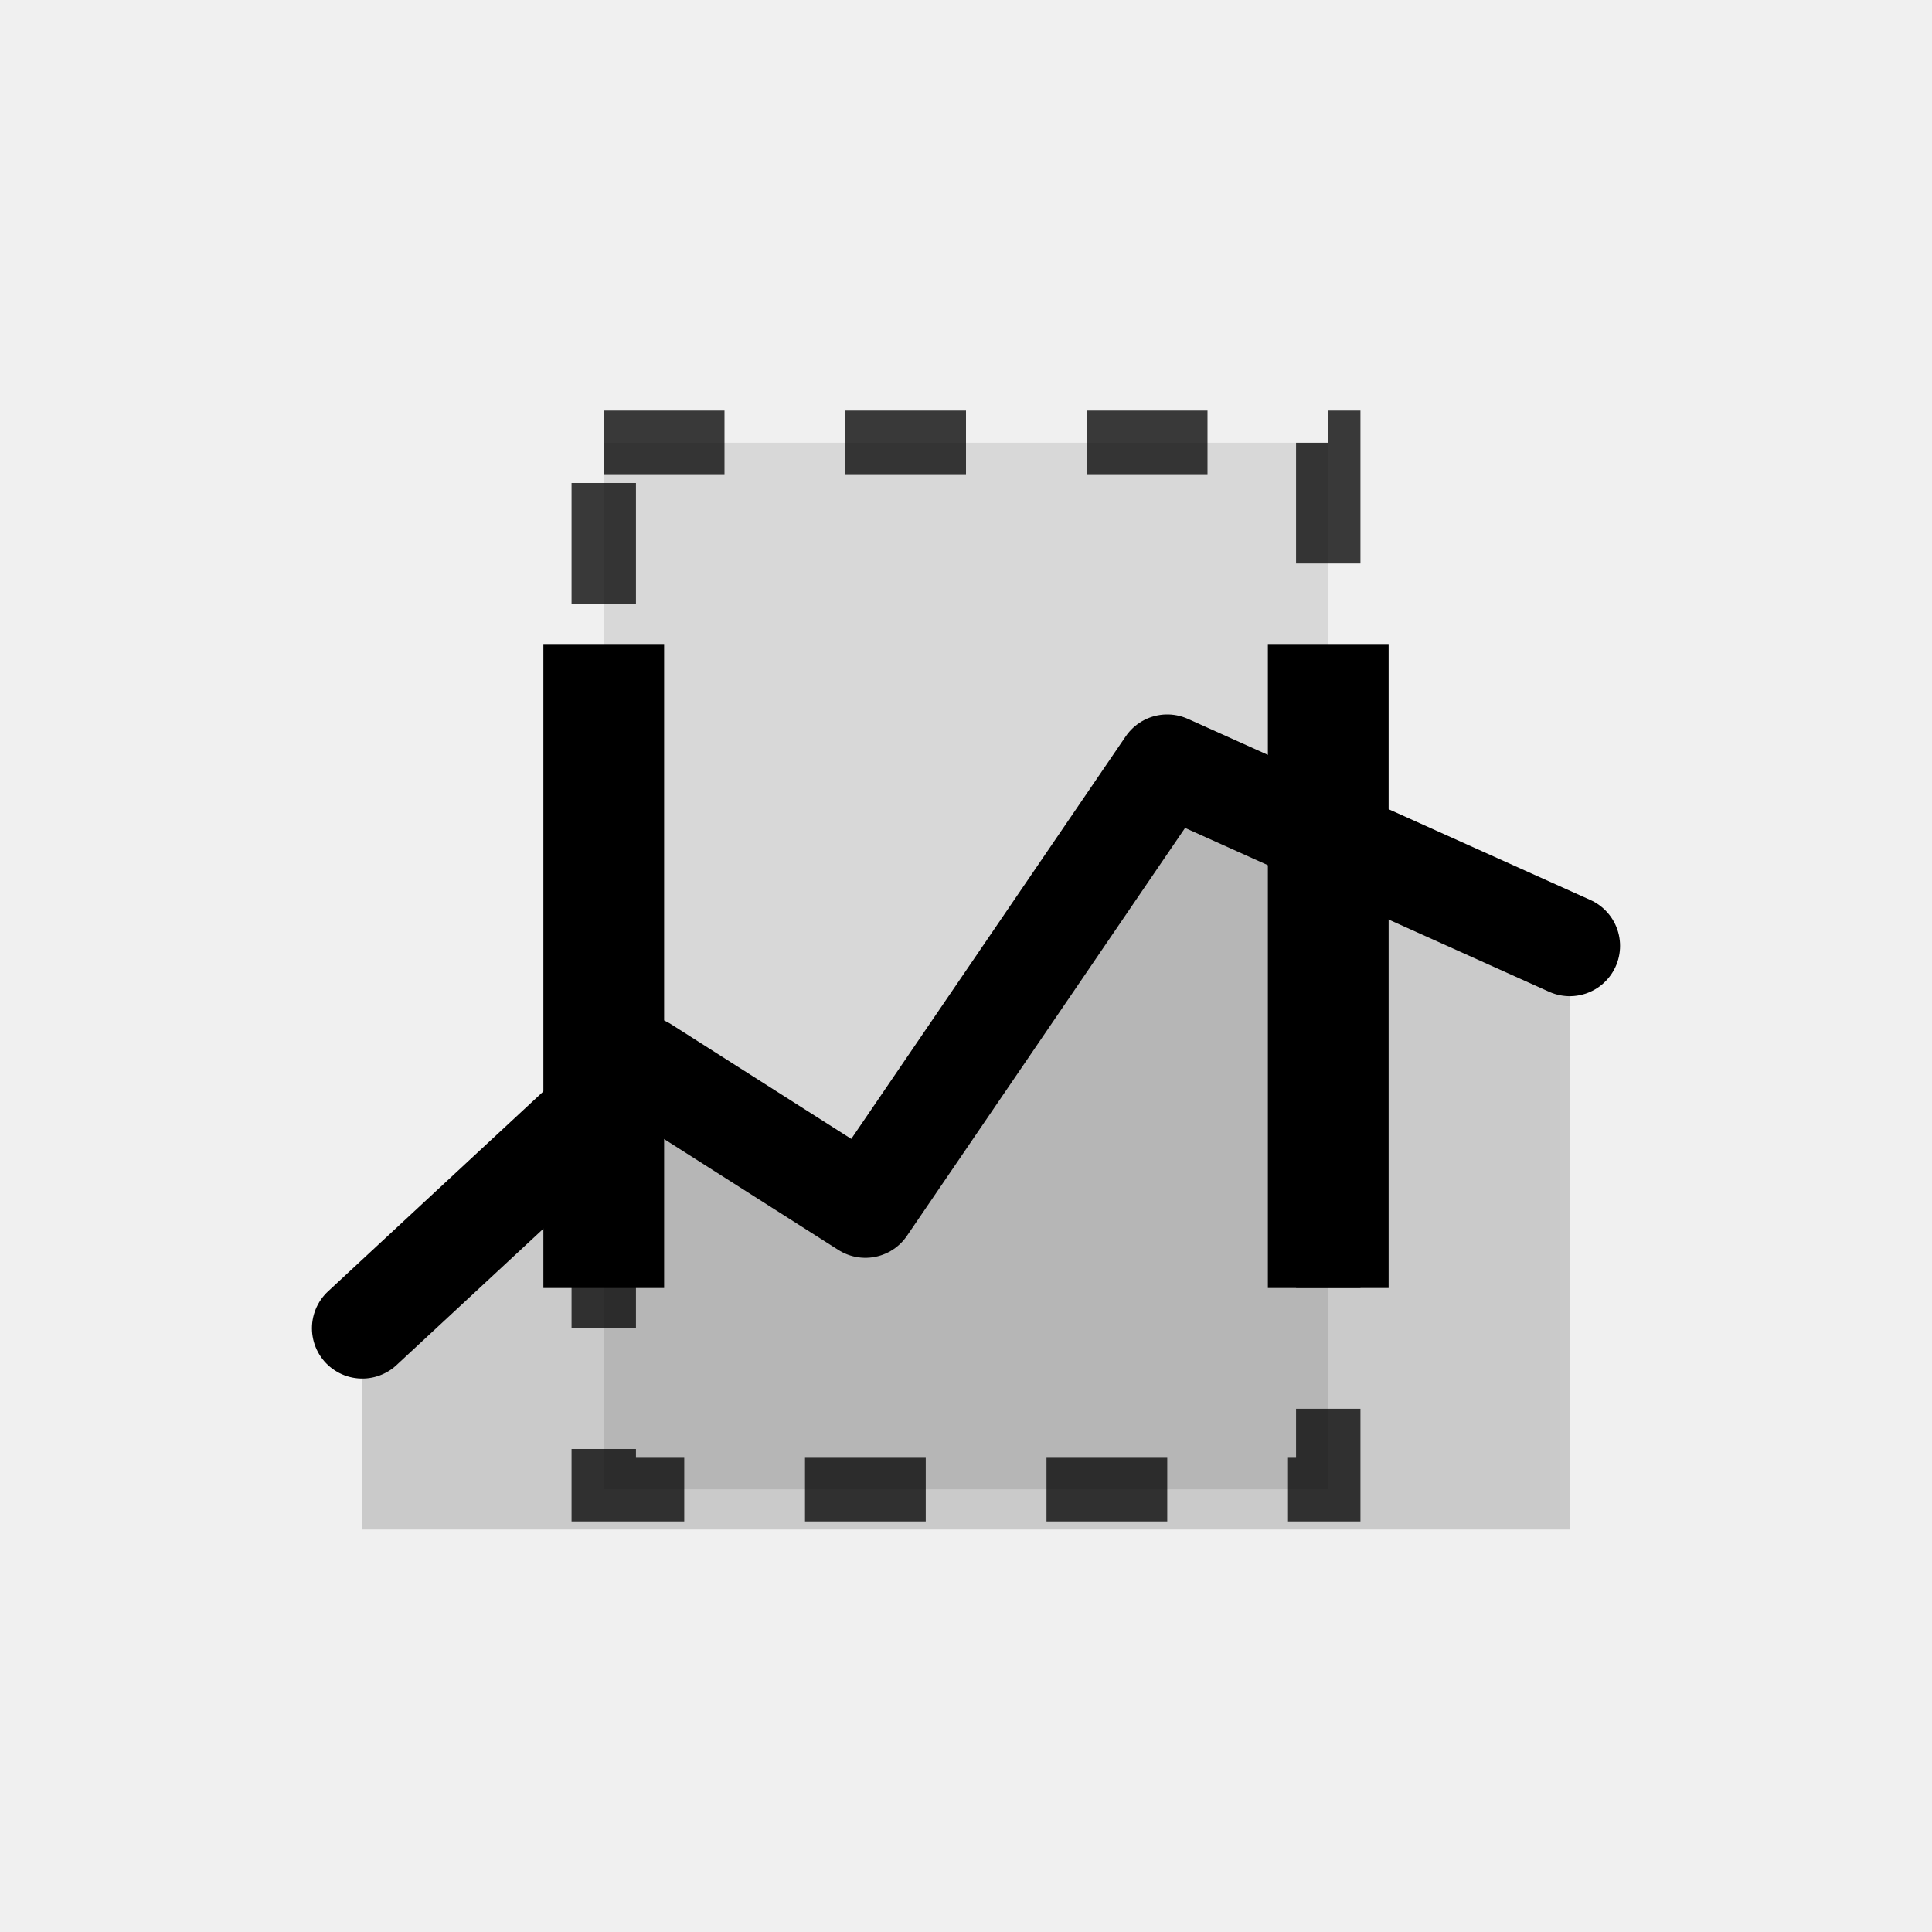
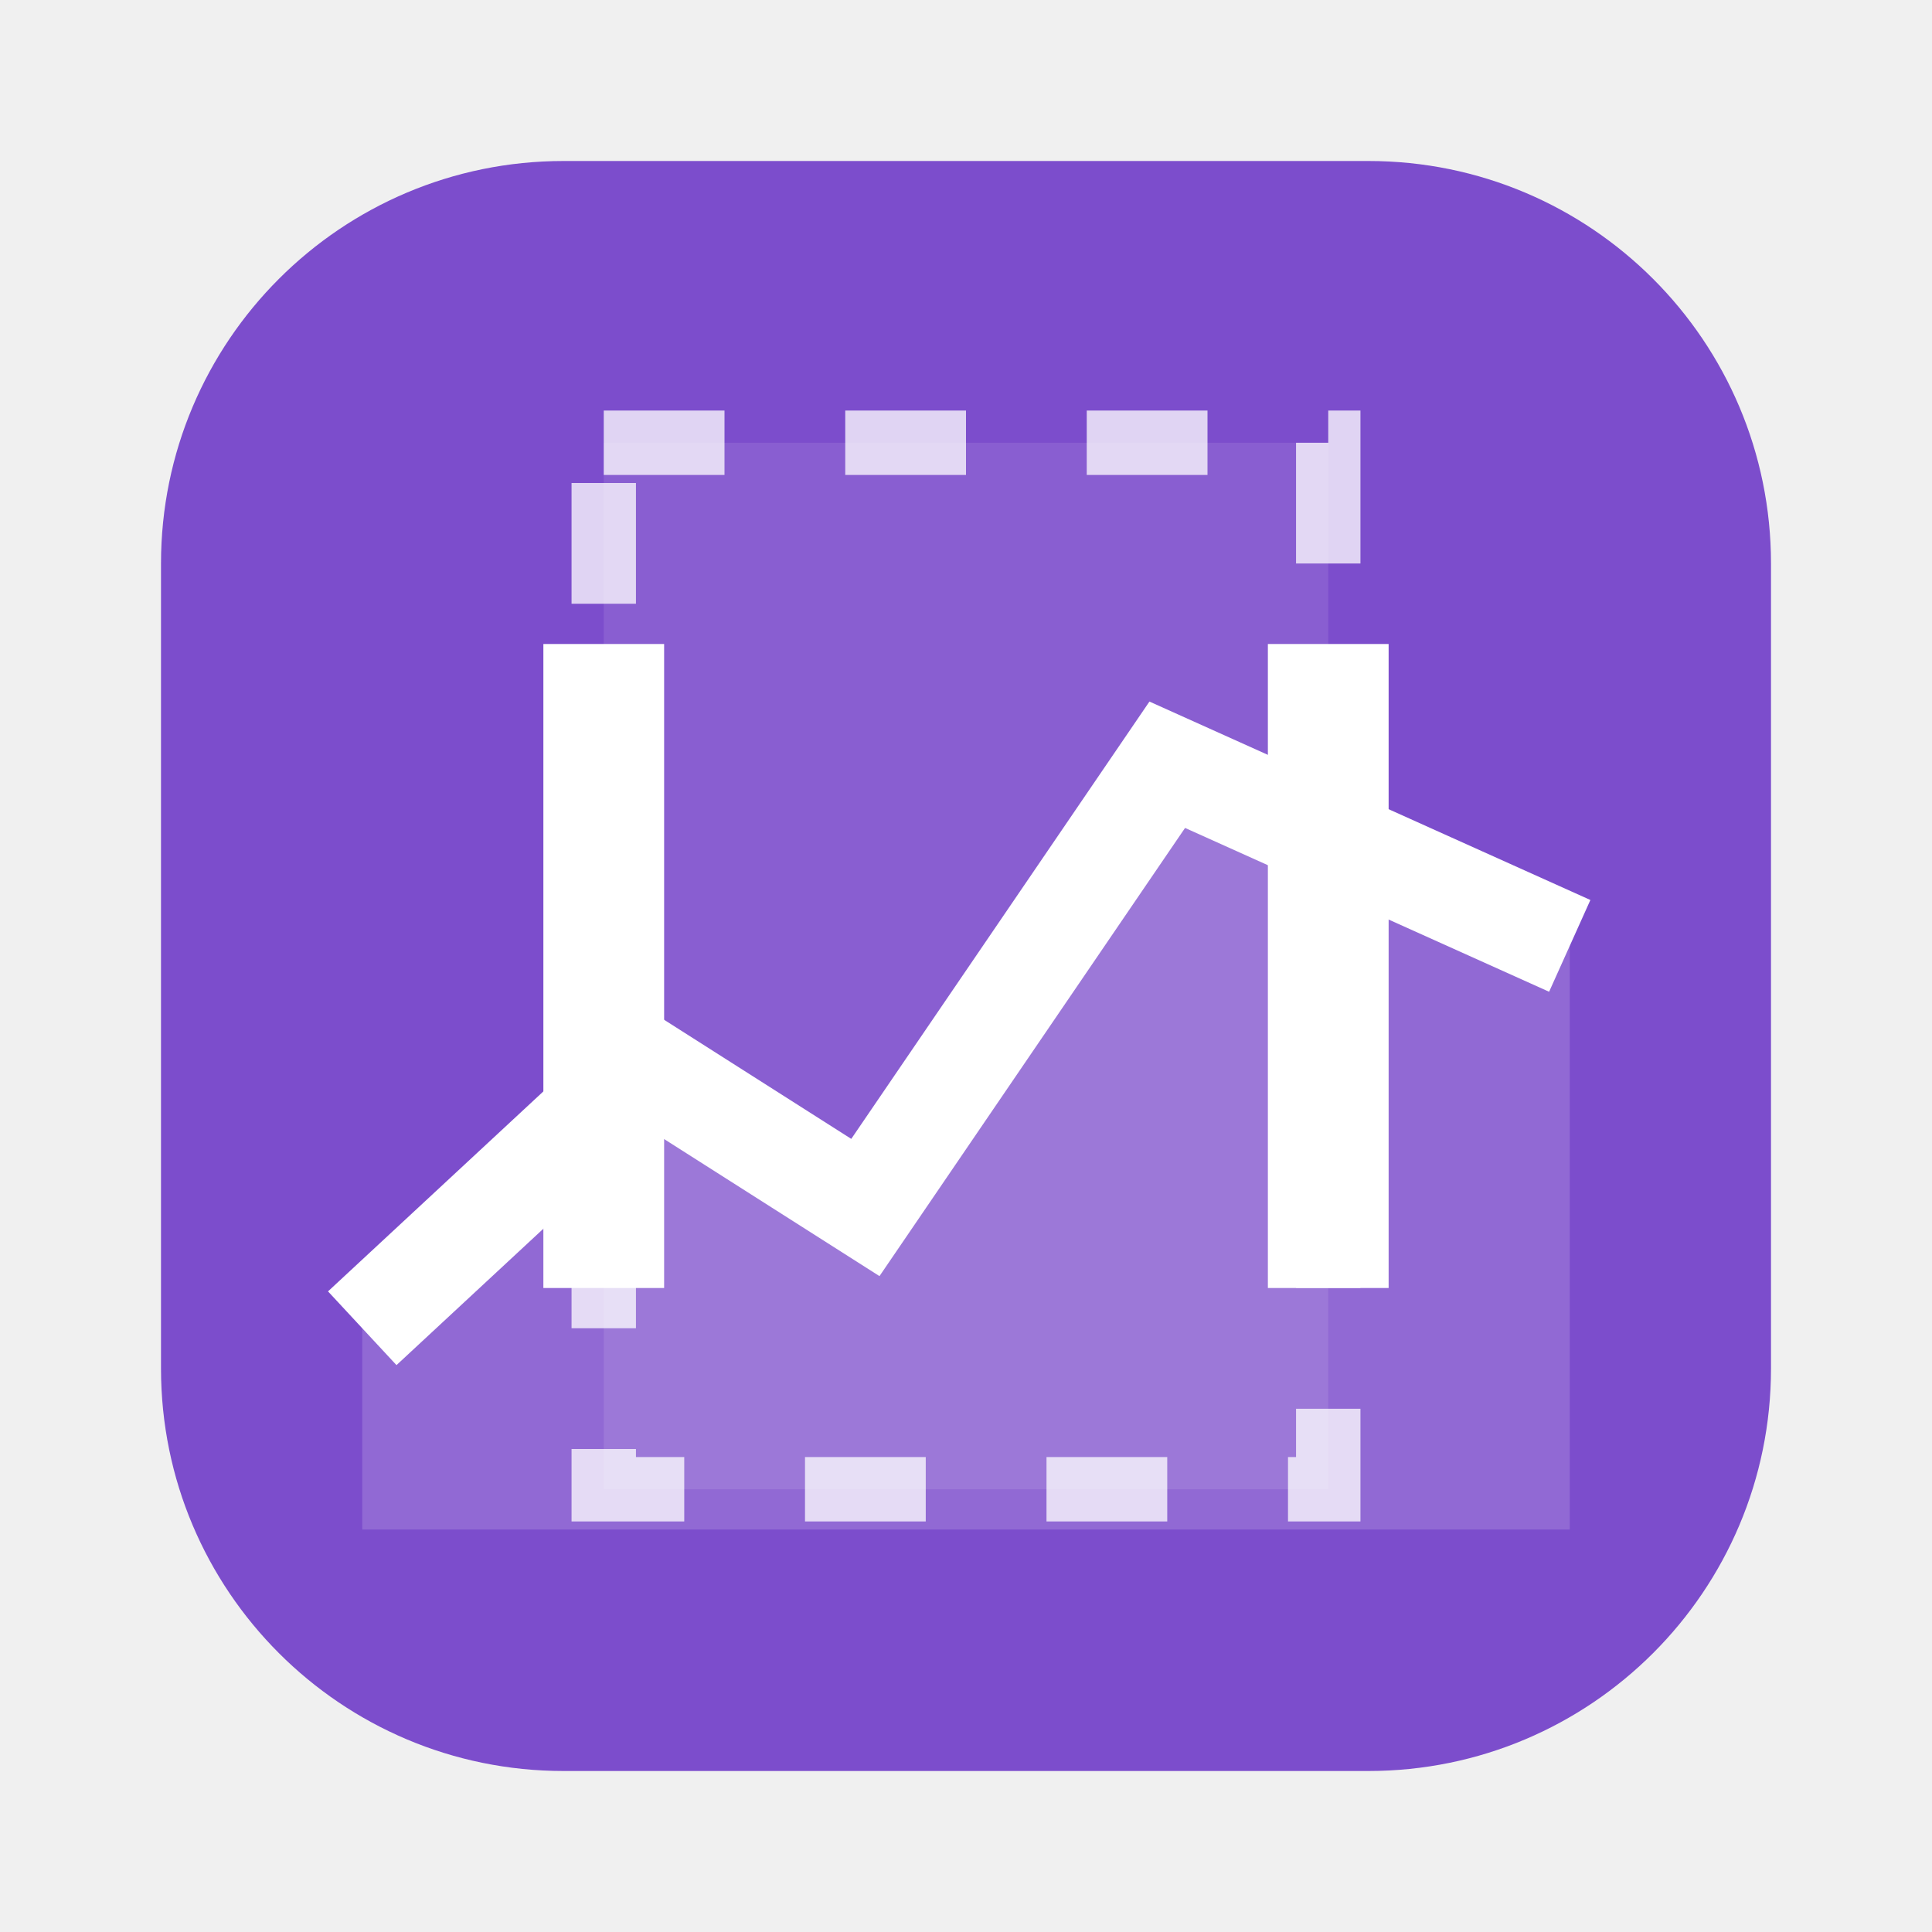
<svg xmlns="http://www.w3.org/2000/svg" width="24" height="24" viewBox="0 0 24 24" fill="none" aria-hidden="true" focusable="false" shape-rendering="geometricPrecision">
-   <path d="M4.5 16.5 8 13.25l2.75 1.75 3.75-5.5 5 2.25V19h-15Z" fill="currentColor" fill-opacity="0.16">
+   <rect x="2" y="2" width="20" height="20" rx="5" fill="#7C4DCC">
+   </rect>
+   <path d="M4.5 16.5 8 13.25l2.75 1.75 3.75-5.5 5 2.25V19h-15Z" fill="white" fill-opacity="0.16">
  </path>
-   <path d="M4.5 16.5 8 13.25l2.75 1.75 3.75-5.5 5 2.25" stroke="currentColor" stroke-width="1.25" stroke-linecap="round" stroke-linejoin="round">
+   <path d="M4.5 16.5 8 13.25l2.75 1.75 3.75-5.5 5 2.25" stroke="white" stroke-width="1.25">
  </path>
-   <rect x="7.5" y="5.5" width="9" height="13" fill="currentColor" fill-opacity="0.1" stroke="currentColor" stroke-opacity="0.76" stroke-width="0.8" stroke-dasharray="1.5 1.5">
+   <rect x="7.5" y="5.5" width="9" height="13" fill="white" fill-opacity="0.1" stroke="white" stroke-opacity="0.76" stroke-width="0.8" stroke-dasharray="1.5 1.5">
  </rect>
-   <rect x="6.75" y="8" width="1.5" height="8" fill="currentColor">
+   <rect x="6.75" y="8" width="1.5" height="8" fill="white">
  </rect>
-   <rect x="15.75" y="8" width="1.5" height="8" fill="currentColor">
+   <rect x="15.75" y="8" width="1.5" height="8" fill="white">
  </rect>
</svg>
